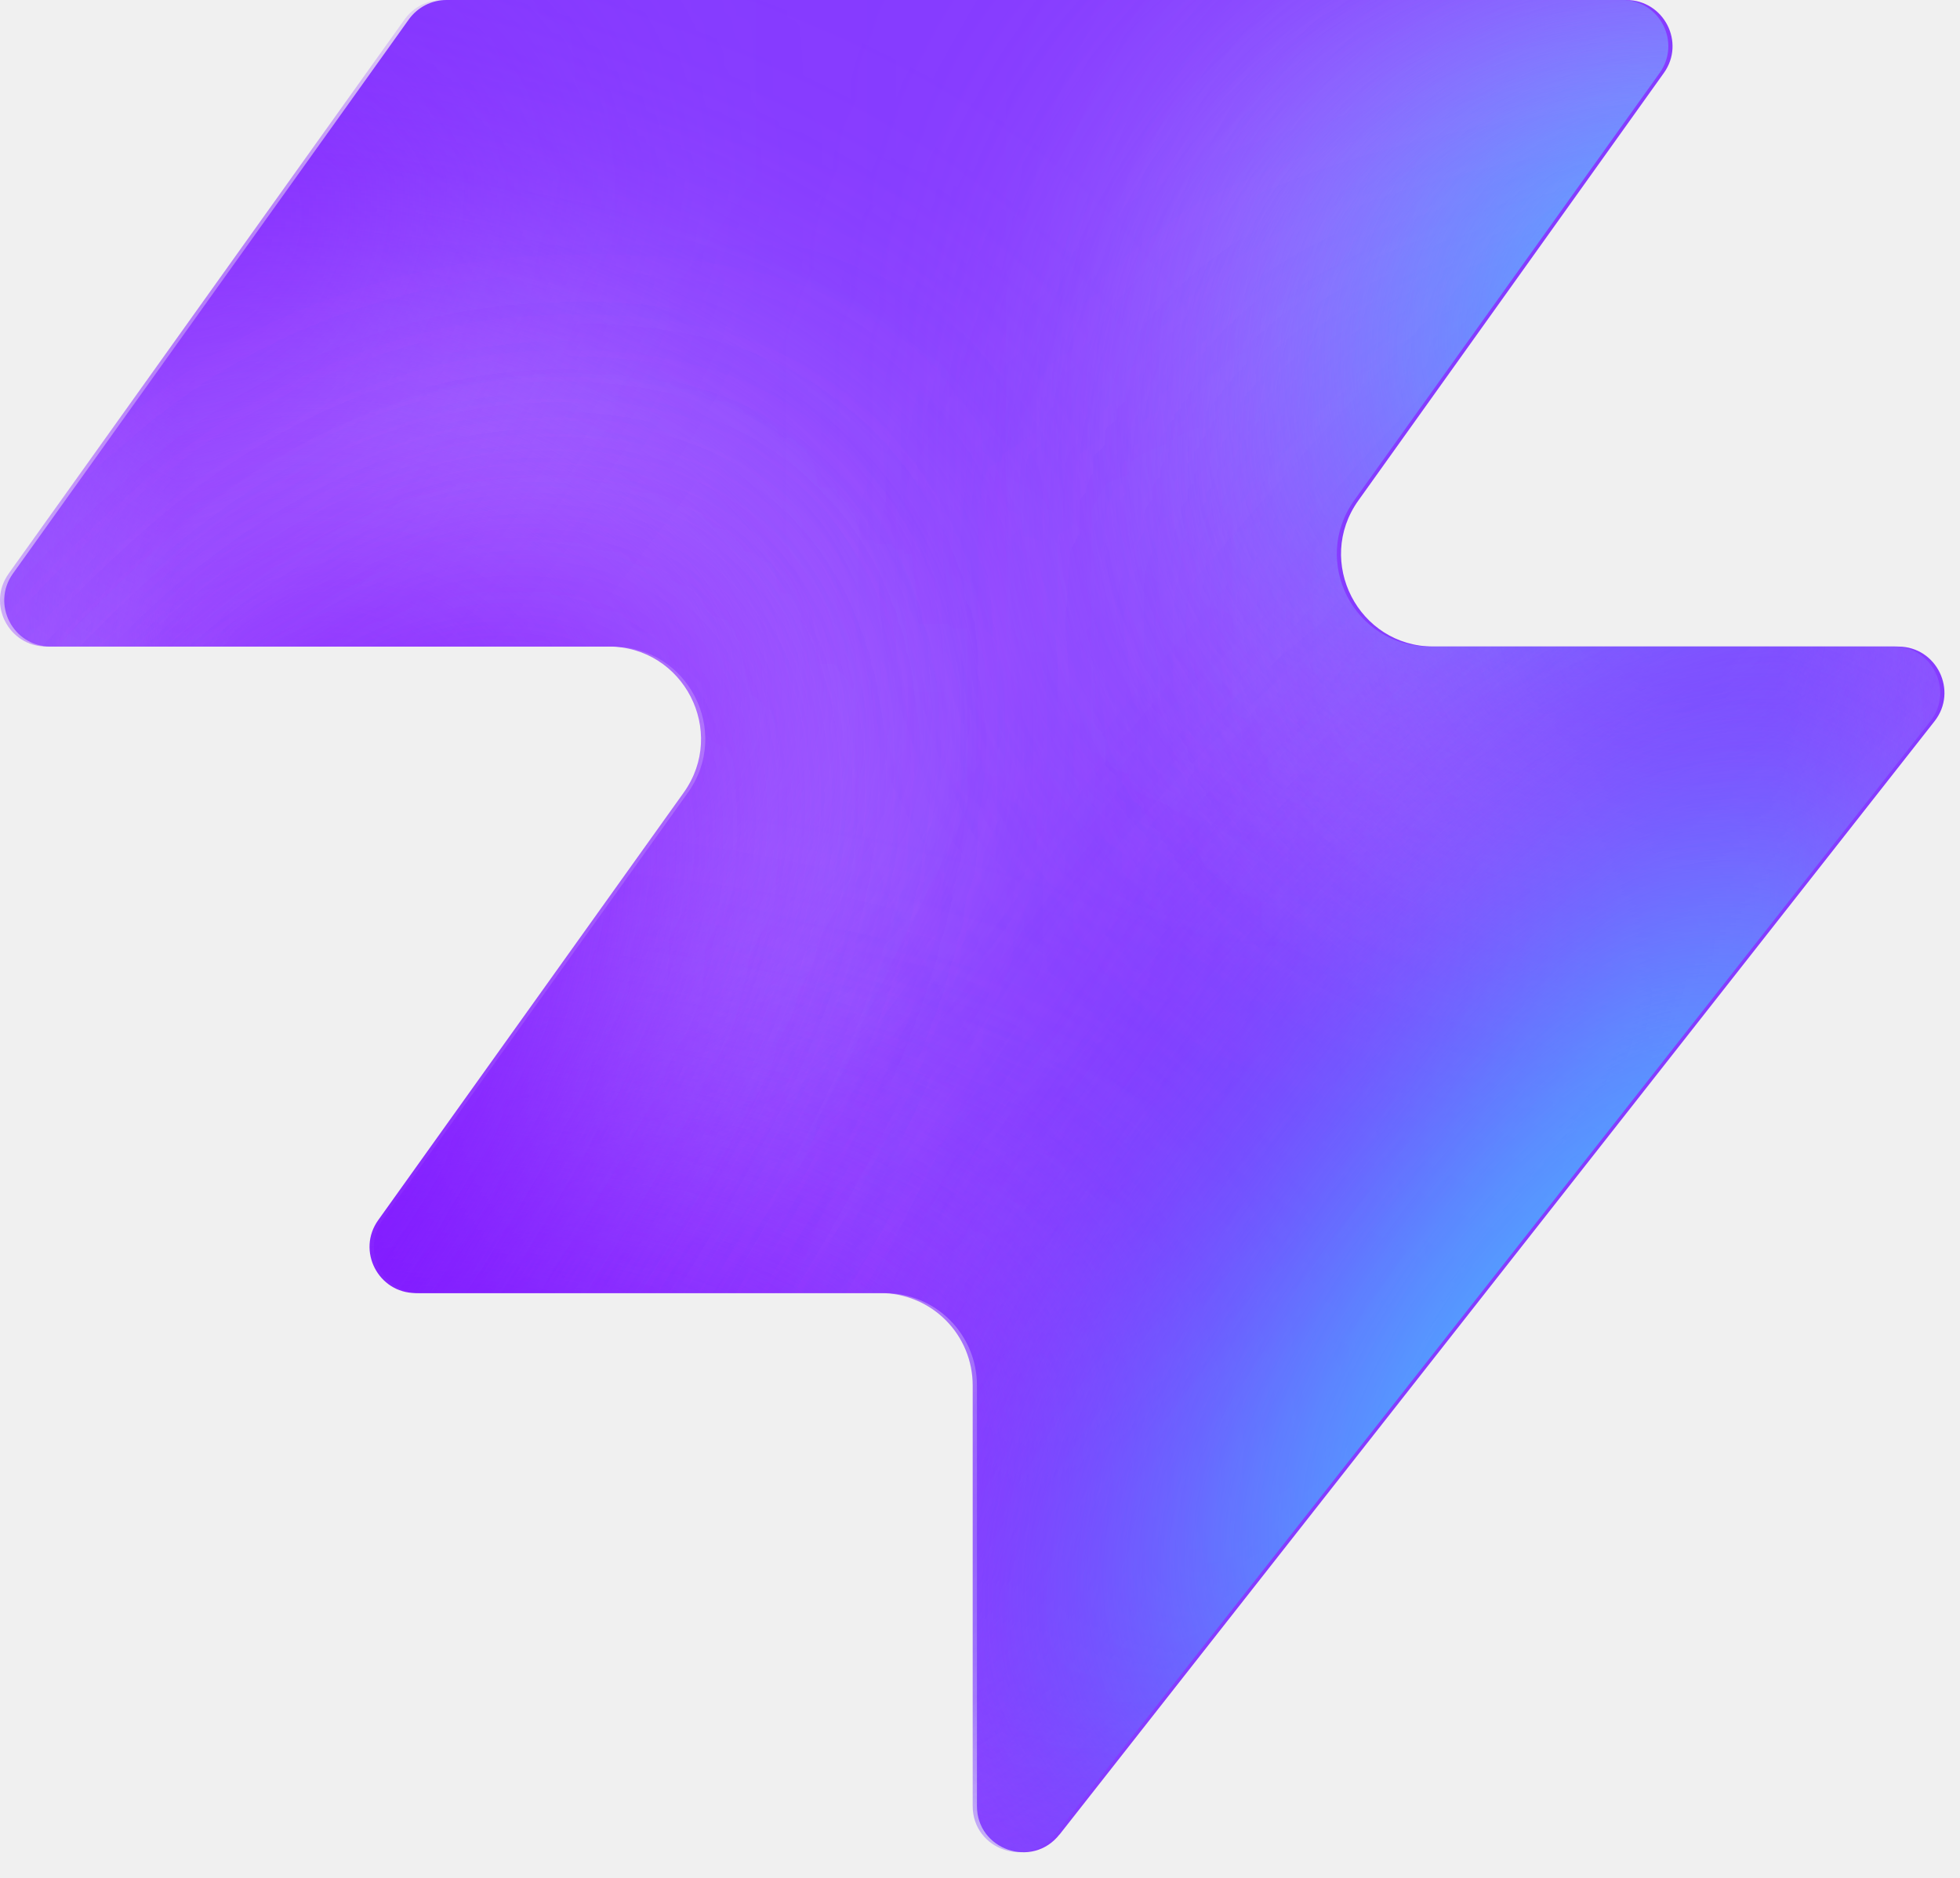
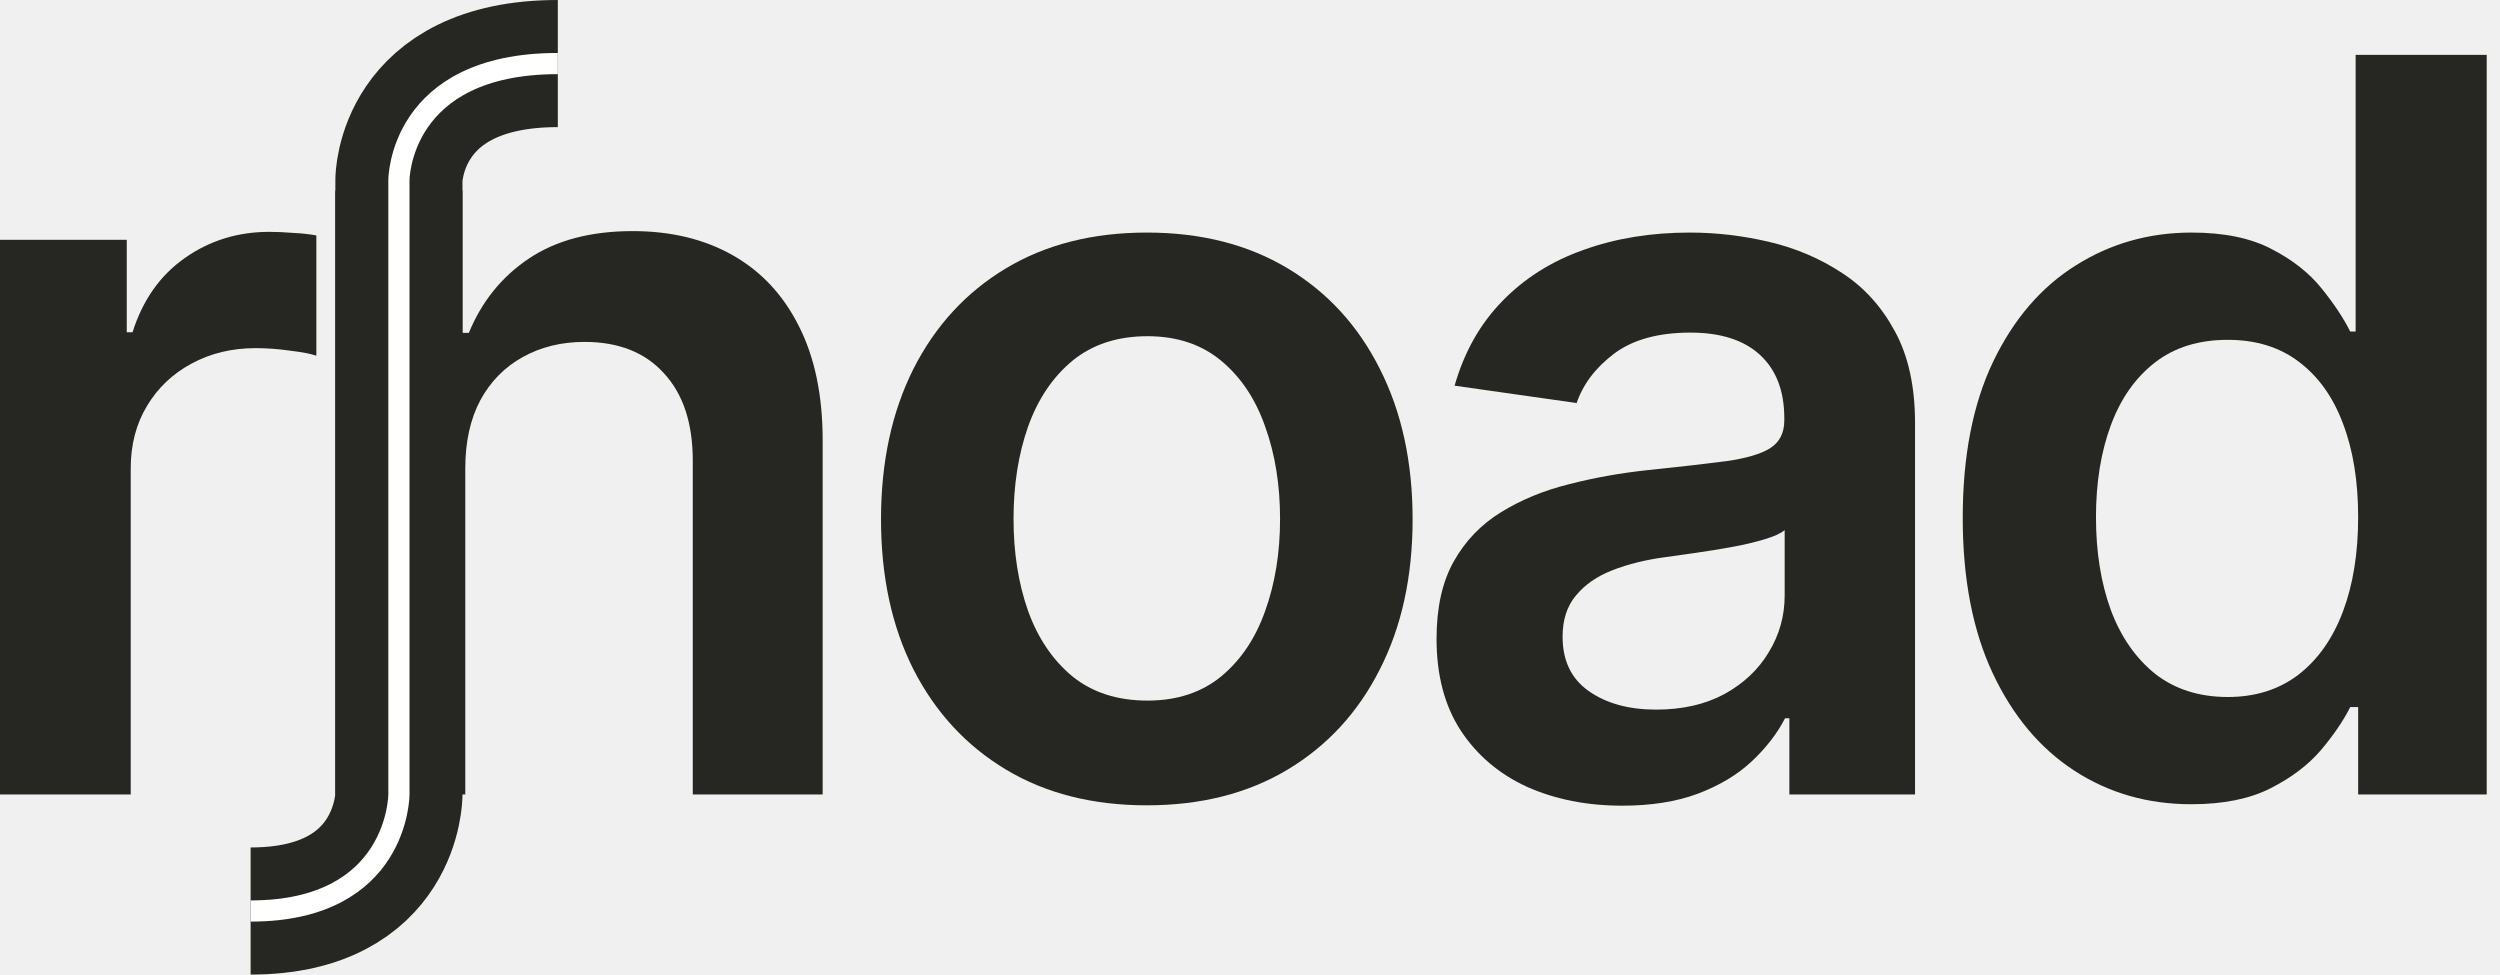
- <svg xmlns="http://www.w3.org/2000/svg" width="48" height="46" fill="none" viewBox="0 0 48 46">
-   <path fill="#863bff" d="M25.946 44.938c-.664.845-2.021.375-2.021-.698V33.937a2.26 2.26 0 0 0-2.262-2.262H10.287c-.92 0-1.456-1.04-.92-1.788l7.48-10.471c1.07-1.497 0-3.578-1.842-3.578H1.237c-.92 0-1.456-1.04-.92-1.788L10.013.474c.214-.297.556-.474.92-.474h28.894c.92 0 1.456 1.04.92 1.788l-7.48 10.471c-1.07 1.498 0 3.579 1.842 3.579h11.377c.943 0 1.473 1.088.89 1.83L25.947 44.94z" style="fill:#863bff;fill:color(display-p3 .525 .23 1);fill-opacity:1" />
-   <mask id="a" width="48" height="46" x="0" y="0" maskUnits="userSpaceOnUse" style="mask-type:alpha">
-     <path fill="#000" d="M25.842 44.938c-.664.844-2.021.375-2.021-.698V33.937a2.26 2.26 0 0 0-2.262-2.262H10.183c-.92 0-1.456-1.04-.92-1.788l7.48-10.471c1.07-1.498 0-3.579-1.842-3.579H1.133c-.92 0-1.456-1.04-.92-1.787L9.91.473c.214-.297.556-.474.92-.474h28.894c.92 0 1.456 1.04.92 1.788l-7.48 10.471c-1.07 1.498 0 3.578 1.842 3.578h11.377c.943 0 1.473 1.088.89 1.832L25.843 44.94z" style="fill:#000;fill-opacity:1" />
-   </mask>
-   <g mask="url(#a)">
-     <g filter="url(#b)">
-       <ellipse cx="5.508" cy="14.704" fill="#ede6ff" rx="5.508" ry="14.704" style="fill:#ede6ff;fill:color(display-p3 .927 .903 1);fill-opacity:1" transform="matrix(.00324 1 1 -.00324 -4.47 31.516)" />
-     </g>
-     <g filter="url(#c)">
-       <ellipse cx="10.399" cy="29.851" fill="#ede6ff" rx="10.399" ry="29.851" style="fill:#ede6ff;fill:color(display-p3 .927 .903 1);fill-opacity:1" transform="matrix(.00324 1 1 -.00324 -39.328 7.883)" />
-     </g>
-     <g filter="url(#d)">
-       <ellipse cx="5.508" cy="30.487" fill="#7e14ff" rx="5.508" ry="30.487" style="fill:#7e14ff;fill:color(display-p3 .492 .077 1);fill-opacity:1" transform="rotate(89.814 -25.913 -14.639)scale(1 -1)" />
-     </g>
-     <g filter="url(#e)">
-       <ellipse cx="5.508" cy="30.599" fill="#7e14ff" rx="5.508" ry="30.599" style="fill:#7e14ff;fill:color(display-p3 .492 .077 1);fill-opacity:1" transform="rotate(89.814 -32.644 -3.334)scale(1 -1)" />
-     </g>
-     <g filter="url(#f)">
-       <ellipse cx="5.508" cy="30.599" fill="#7e14ff" rx="5.508" ry="30.599" style="fill:#7e14ff;fill:color(display-p3 .492 .077 1);fill-opacity:1" transform="matrix(.00324 1 1 -.00324 -34.34 30.47)" />
-     </g>
-     <g filter="url(#g)">
-       <ellipse cx="14.072" cy="22.078" fill="#ede6ff" rx="14.072" ry="22.078" style="fill:#ede6ff;fill:color(display-p3 .927 .903 1);fill-opacity:1" transform="rotate(93.35 24.506 48.493)scale(-1 1)" />
-     </g>
-     <g filter="url(#h)">
-       <ellipse cx="3.47" cy="21.501" fill="#7e14ff" rx="3.47" ry="21.501" style="fill:#7e14ff;fill:color(display-p3 .492 .077 1);fill-opacity:1" transform="rotate(89.009 28.708 47.59)scale(-1 1)" />
-     </g>
-     <g filter="url(#i)">
-       <ellipse cx="3.47" cy="21.501" fill="#7e14ff" rx="3.47" ry="21.501" style="fill:#7e14ff;fill:color(display-p3 .492 .077 1);fill-opacity:1" transform="rotate(89.009 28.708 47.59)scale(-1 1)" />
-     </g>
-     <g filter="url(#j)">
-       <ellipse cx=".387" cy="8.972" fill="#7e14ff" rx="4.407" ry="29.108" style="fill:#7e14ff;fill:color(display-p3 .492 .077 1);fill-opacity:1" transform="rotate(39.51 .387 8.972)" />
-     </g>
-     <g filter="url(#k)">
-       <ellipse cx="47.523" cy="-6.092" fill="#7e14ff" rx="4.407" ry="29.108" style="fill:#7e14ff;fill:color(display-p3 .492 .077 1);fill-opacity:1" transform="rotate(37.892 47.523 -6.092)" />
-     </g>
-     <g filter="url(#l)">
-       <ellipse cx="41.412" cy="6.333" fill="#47bfff" rx="5.971" ry="9.665" style="fill:#47bfff;fill:color(display-p3 .28 .748 1);fill-opacity:1" transform="rotate(37.892 41.412 6.333)" />
-     </g>
-     <g filter="url(#m)">
-       <ellipse cx="-1.879" cy="38.332" fill="#7e14ff" rx="4.407" ry="29.108" style="fill:#7e14ff;fill:color(display-p3 .492 .077 1);fill-opacity:1" transform="rotate(37.892 -1.88 38.332)" />
-     </g>
-     <g filter="url(#n)">
-       <ellipse cx="-1.879" cy="38.332" fill="#7e14ff" rx="4.407" ry="29.108" style="fill:#7e14ff;fill:color(display-p3 .492 .077 1);fill-opacity:1" transform="rotate(37.892 -1.88 38.332)" />
-     </g>
-     <g filter="url(#o)">
-       <ellipse cx="35.651" cy="29.907" fill="#7e14ff" rx="4.407" ry="29.108" style="fill:#7e14ff;fill:color(display-p3 .492 .077 1);fill-opacity:1" transform="rotate(37.892 35.651 29.907)" />
-     </g>
-     <g filter="url(#p)">
-       <ellipse cx="38.418" cy="32.4" fill="#47bfff" rx="5.971" ry="15.297" style="fill:#47bfff;fill:color(display-p3 .28 .748 1);fill-opacity:1" transform="rotate(37.892 38.418 32.4)" />
-     </g>
-   </g>
-   <defs>
-     <filter id="b" width="60.045" height="41.654" x="-19.77" y="16.149" color-interpolation-filters="sRGB" filterUnits="userSpaceOnUse">
-       <feFlood flood-opacity="0" result="BackgroundImageFix" />
-       <feBlend in="SourceGraphic" in2="BackgroundImageFix" result="shape" />
-       <feGaussianBlur result="effect1_foregroundBlur_2002_17158" stdDeviation="7.659" />
-     </filter>
-     <filter id="c" width="90.34" height="51.437" x="-54.613" y="-7.533" color-interpolation-filters="sRGB" filterUnits="userSpaceOnUse">
-       <feFlood flood-opacity="0" result="BackgroundImageFix" />
-       <feBlend in="SourceGraphic" in2="BackgroundImageFix" result="shape" />
-       <feGaussianBlur result="effect1_foregroundBlur_2002_17158" stdDeviation="7.659" />
-     </filter>
-     <filter id="d" width="79.355" height="29.4" x="-49.64" y="2.03" color-interpolation-filters="sRGB" filterUnits="userSpaceOnUse">
-       <feFlood flood-opacity="0" result="BackgroundImageFix" />
-       <feBlend in="SourceGraphic" in2="BackgroundImageFix" result="shape" />
-       <feGaussianBlur result="effect1_foregroundBlur_2002_17158" stdDeviation="4.596" />
-     </filter>
-     <filter id="e" width="79.579" height="29.4" x="-45.045" y="20.029" color-interpolation-filters="sRGB" filterUnits="userSpaceOnUse">
-       <feFlood flood-opacity="0" result="BackgroundImageFix" />
-       <feBlend in="SourceGraphic" in2="BackgroundImageFix" result="shape" />
-       <feGaussianBlur result="effect1_foregroundBlur_2002_17158" stdDeviation="4.596" />
-     </filter>
-     <filter id="f" width="79.579" height="29.4" x="-43.513" y="21.178" color-interpolation-filters="sRGB" filterUnits="userSpaceOnUse">
-       <feFlood flood-opacity="0" result="BackgroundImageFix" />
-       <feBlend in="SourceGraphic" in2="BackgroundImageFix" result="shape" />
-       <feGaussianBlur result="effect1_foregroundBlur_2002_17158" stdDeviation="4.596" />
-     </filter>
-     <filter id="g" width="74.749" height="58.852" x="15.756" y="-17.901" color-interpolation-filters="sRGB" filterUnits="userSpaceOnUse">
-       <feFlood flood-opacity="0" result="BackgroundImageFix" />
-       <feBlend in="SourceGraphic" in2="BackgroundImageFix" result="shape" />
-       <feGaussianBlur result="effect1_foregroundBlur_2002_17158" stdDeviation="7.659" />
-     </filter>
-     <filter id="h" width="61.377" height="25.362" x="23.548" y="2.284" color-interpolation-filters="sRGB" filterUnits="userSpaceOnUse">
-       <feFlood flood-opacity="0" result="BackgroundImageFix" />
-       <feBlend in="SourceGraphic" in2="BackgroundImageFix" result="shape" />
-       <feGaussianBlur result="effect1_foregroundBlur_2002_17158" stdDeviation="4.596" />
-     </filter>
-     <filter id="i" width="61.377" height="25.362" x="23.548" y="2.284" color-interpolation-filters="sRGB" filterUnits="userSpaceOnUse">
-       <feFlood flood-opacity="0" result="BackgroundImageFix" />
-       <feBlend in="SourceGraphic" in2="BackgroundImageFix" result="shape" />
-       <feGaussianBlur result="effect1_foregroundBlur_2002_17158" stdDeviation="4.596" />
-     </filter>
-     <filter id="j" width="56.045" height="63.649" x="-27.636" y="-22.853" color-interpolation-filters="sRGB" filterUnits="userSpaceOnUse">
-       <feFlood flood-opacity="0" result="BackgroundImageFix" />
-       <feBlend in="SourceGraphic" in2="BackgroundImageFix" result="shape" />
-       <feGaussianBlur result="effect1_foregroundBlur_2002_17158" stdDeviation="4.596" />
-     </filter>
-     <filter id="k" width="54.814" height="64.646" x="20.116" y="-38.415" color-interpolation-filters="sRGB" filterUnits="userSpaceOnUse">
-       <feFlood flood-opacity="0" result="BackgroundImageFix" />
-       <feBlend in="SourceGraphic" in2="BackgroundImageFix" result="shape" />
-       <feGaussianBlur result="effect1_foregroundBlur_2002_17158" stdDeviation="4.596" />
-     </filter>
-     <filter id="l" width="33.541" height="35.313" x="24.641" y="-11.323" color-interpolation-filters="sRGB" filterUnits="userSpaceOnUse">
-       <feFlood flood-opacity="0" result="BackgroundImageFix" />
-       <feBlend in="SourceGraphic" in2="BackgroundImageFix" result="shape" />
-       <feGaussianBlur result="effect1_foregroundBlur_2002_17158" stdDeviation="4.596" />
-     </filter>
-     <filter id="m" width="54.814" height="64.646" x="-29.286" y="6.009" color-interpolation-filters="sRGB" filterUnits="userSpaceOnUse">
-       <feFlood flood-opacity="0" result="BackgroundImageFix" />
-       <feBlend in="SourceGraphic" in2="BackgroundImageFix" result="shape" />
-       <feGaussianBlur result="effect1_foregroundBlur_2002_17158" stdDeviation="4.596" />
-     </filter>
-     <filter id="n" width="54.814" height="64.646" x="-29.286" y="6.009" color-interpolation-filters="sRGB" filterUnits="userSpaceOnUse">
-       <feFlood flood-opacity="0" result="BackgroundImageFix" />
-       <feBlend in="SourceGraphic" in2="BackgroundImageFix" result="shape" />
-       <feGaussianBlur result="effect1_foregroundBlur_2002_17158" stdDeviation="4.596" />
-     </filter>
-     <filter id="o" width="54.814" height="64.646" x="8.244" y="-2.416" color-interpolation-filters="sRGB" filterUnits="userSpaceOnUse">
-       <feFlood flood-opacity="0" result="BackgroundImageFix" />
-       <feBlend in="SourceGraphic" in2="BackgroundImageFix" result="shape" />
-       <feGaussianBlur result="effect1_foregroundBlur_2002_17158" stdDeviation="4.596" />
-     </filter>
-     <filter id="p" width="39.409" height="43.623" x="18.713" y="10.588" color-interpolation-filters="sRGB" filterUnits="userSpaceOnUse">
-       <feFlood flood-opacity="0" result="BackgroundImageFix" />
-       <feBlend in="SourceGraphic" in2="BackgroundImageFix" result="shape" />
-       <feGaussianBlur result="effect1_foregroundBlur_2002_17158" stdDeviation="4.596" />
-     </filter>
-   </defs>
+ <svg xmlns="http://www.w3.org/2000/svg" width="118" height="46" viewBox="0 0 118 46" fill="none">
+   <path d="M103.43 37.96C101.373 37.96 99.533 37.432 97.908 36.375C96.283 35.318 94.999 33.784 94.055 31.773C93.112 29.761 92.641 27.318 92.641 24.443C92.641 21.534 93.118 19.079 94.072 17.079C95.038 15.068 96.339 13.551 97.976 12.528C99.612 11.494 101.436 10.977 103.447 10.977C104.981 10.977 106.243 11.239 107.231 11.761C108.22 12.273 109.004 12.892 109.584 13.619C110.163 14.335 110.612 15.011 110.93 15.648H111.186V2.591H117.373V37.5H111.305V33.375H110.93C110.612 34.011 110.152 34.688 109.55 35.403C108.947 36.108 108.152 36.71 107.163 37.21C106.175 37.71 104.93 37.96 103.43 37.96ZM105.152 32.898C106.459 32.898 107.572 32.545 108.493 31.841C109.413 31.125 110.112 30.131 110.589 28.858C111.067 27.585 111.305 26.102 111.305 24.409C111.305 22.716 111.067 21.244 110.589 19.994C110.123 18.744 109.43 17.773 108.51 17.079C107.601 16.386 106.481 16.04 105.152 16.04C103.777 16.04 102.629 16.398 101.709 17.114C100.788 17.829 100.095 18.818 99.629 20.079C99.163 21.341 98.93 22.784 98.93 24.409C98.93 26.046 99.163 27.506 99.629 28.79C100.106 30.062 100.805 31.068 101.726 31.807C102.658 32.534 103.8 32.898 105.152 32.898Z" fill="#262622" />
+   <path d="M76.566 38.028C74.907 38.028 73.413 37.733 72.083 37.142C70.765 36.54 69.719 35.653 68.947 34.483C68.185 33.312 67.805 31.869 67.805 30.153C67.805 28.676 68.077 27.454 68.623 26.489C69.168 25.523 69.913 24.75 70.856 24.171C71.799 23.591 72.861 23.153 74.043 22.858C75.236 22.551 76.469 22.329 77.742 22.193C79.276 22.034 80.52 21.892 81.475 21.767C82.43 21.631 83.123 21.426 83.555 21.153C83.998 20.869 84.219 20.432 84.219 19.841V19.739C84.219 18.454 83.839 17.46 83.077 16.756C82.316 16.051 81.219 15.699 79.788 15.699C78.276 15.699 77.077 16.028 76.191 16.688C75.316 17.347 74.725 18.125 74.418 19.023L68.657 18.204C69.111 16.614 69.861 15.284 70.907 14.216C71.952 13.136 73.231 12.329 74.742 11.796C76.254 11.25 77.924 10.977 79.754 10.977C81.015 10.977 82.27 11.125 83.52 11.421C84.77 11.716 85.913 12.204 86.947 12.886C87.981 13.557 88.81 14.472 89.435 15.631C90.072 16.79 90.39 18.239 90.39 19.977V37.5H84.458V33.903H84.254C83.879 34.631 83.35 35.312 82.668 35.949C81.998 36.574 81.151 37.08 80.129 37.466C79.117 37.841 77.93 38.028 76.566 38.028ZM78.168 33.494C79.407 33.494 80.481 33.25 81.39 32.761C82.299 32.261 82.998 31.602 83.486 30.784C83.986 29.966 84.236 29.074 84.236 28.108V25.023C84.043 25.182 83.714 25.329 83.248 25.466C82.793 25.602 82.282 25.722 81.714 25.824C81.145 25.926 80.583 26.017 80.026 26.097C79.469 26.176 78.986 26.244 78.577 26.301C77.657 26.426 76.833 26.631 76.106 26.915C75.379 27.199 74.805 27.597 74.384 28.108C73.964 28.608 73.754 29.256 73.754 30.051C73.754 31.188 74.168 32.045 74.998 32.625C75.827 33.205 76.884 33.494 78.168 33.494Z" fill="#262622" />
+   <path d="M54.129 38.011C51.572 38.011 49.356 37.449 47.481 36.324C45.606 35.199 44.152 33.625 43.118 31.602C42.095 29.579 41.584 27.216 41.584 24.511C41.584 21.807 42.095 19.438 43.118 17.403C44.152 15.369 45.606 13.79 47.481 12.665C49.356 11.54 51.572 10.977 54.129 10.977C56.686 10.977 58.902 11.54 60.777 12.665C62.652 13.79 64.101 15.369 65.124 17.403C66.158 19.438 66.675 21.807 66.675 24.511C66.675 27.216 66.158 29.579 65.124 31.602C64.101 33.625 62.652 35.199 60.777 36.324C58.902 37.449 56.686 38.011 54.129 38.011ZM54.163 33.068C55.55 33.068 56.709 32.688 57.641 31.926C58.572 31.153 59.266 30.119 59.72 28.824C60.186 27.528 60.419 26.085 60.419 24.494C60.419 22.892 60.186 21.443 59.72 20.148C59.266 18.841 58.572 17.801 57.641 17.028C56.709 16.256 55.55 15.869 54.163 15.869C52.743 15.869 51.561 16.256 50.618 17.028C49.686 17.801 48.987 18.841 48.521 20.148C48.067 21.443 47.839 22.892 47.839 24.494C47.839 26.085 48.067 27.528 48.521 28.824C48.987 30.119 49.686 31.153 50.618 31.926C51.561 32.688 52.743 33.068 54.163 33.068Z" fill="#262622" />
+   <path d="M21.961 22.119V37.5H15.829V9H21.825V15.71H22.13C22.74 14.229 23.683 13.062 24.958 12.207C26.246 11.341 27.883 10.908 29.87 10.908C31.677 10.908 33.252 11.29 34.595 12.053C35.939 12.817 36.978 13.933 37.712 15.403C38.457 16.873 38.83 18.667 38.83 20.786V37.5H32.699V21.743C32.699 19.977 32.247 18.604 31.343 17.625C30.451 16.633 29.198 16.138 27.584 16.138C26.5 16.138 25.529 16.377 24.671 16.855C23.824 17.323 23.157 18 22.672 18.889C22.198 19.778 21.961 20.855 21.961 22.119Z" fill="#262622" />
+   <path d="M11.829 43C18.829 43 18.829 37.5 18.829 37.5C18.829 37.5 18.829 18.667 18.829 8.5C18.829 8.5 18.829 3 26.329 3" stroke="#262622" stroke-width="6" />
+   <path d="M11.829 43C18.829 43 18.829 37.5 18.829 37.5C18.829 37.5 18.829 18.667 18.829 8.5C18.829 8.5 18.829 3 26.329 3" stroke="white" />
+   <path d="M0 37.5V11.318H5.983V15.682H6.256C6.733 14.171 7.551 13.006 8.71 12.188C9.881 11.358 11.216 10.943 12.716 10.943C13.057 10.943 13.438 10.96 13.858 10.994C14.29 11.017 14.648 11.057 14.932 11.114V16.79C14.671 16.699 14.256 16.619 13.688 16.551C13.131 16.472 12.591 16.432 12.068 16.432C10.943 16.432 9.932 16.676 9.034 17.165C8.148 17.642 7.449 18.307 6.938 19.159C6.426 20.011 6.17 20.994 6.17 22.108V37.5H0Z" fill="#262622" />
</svg>
